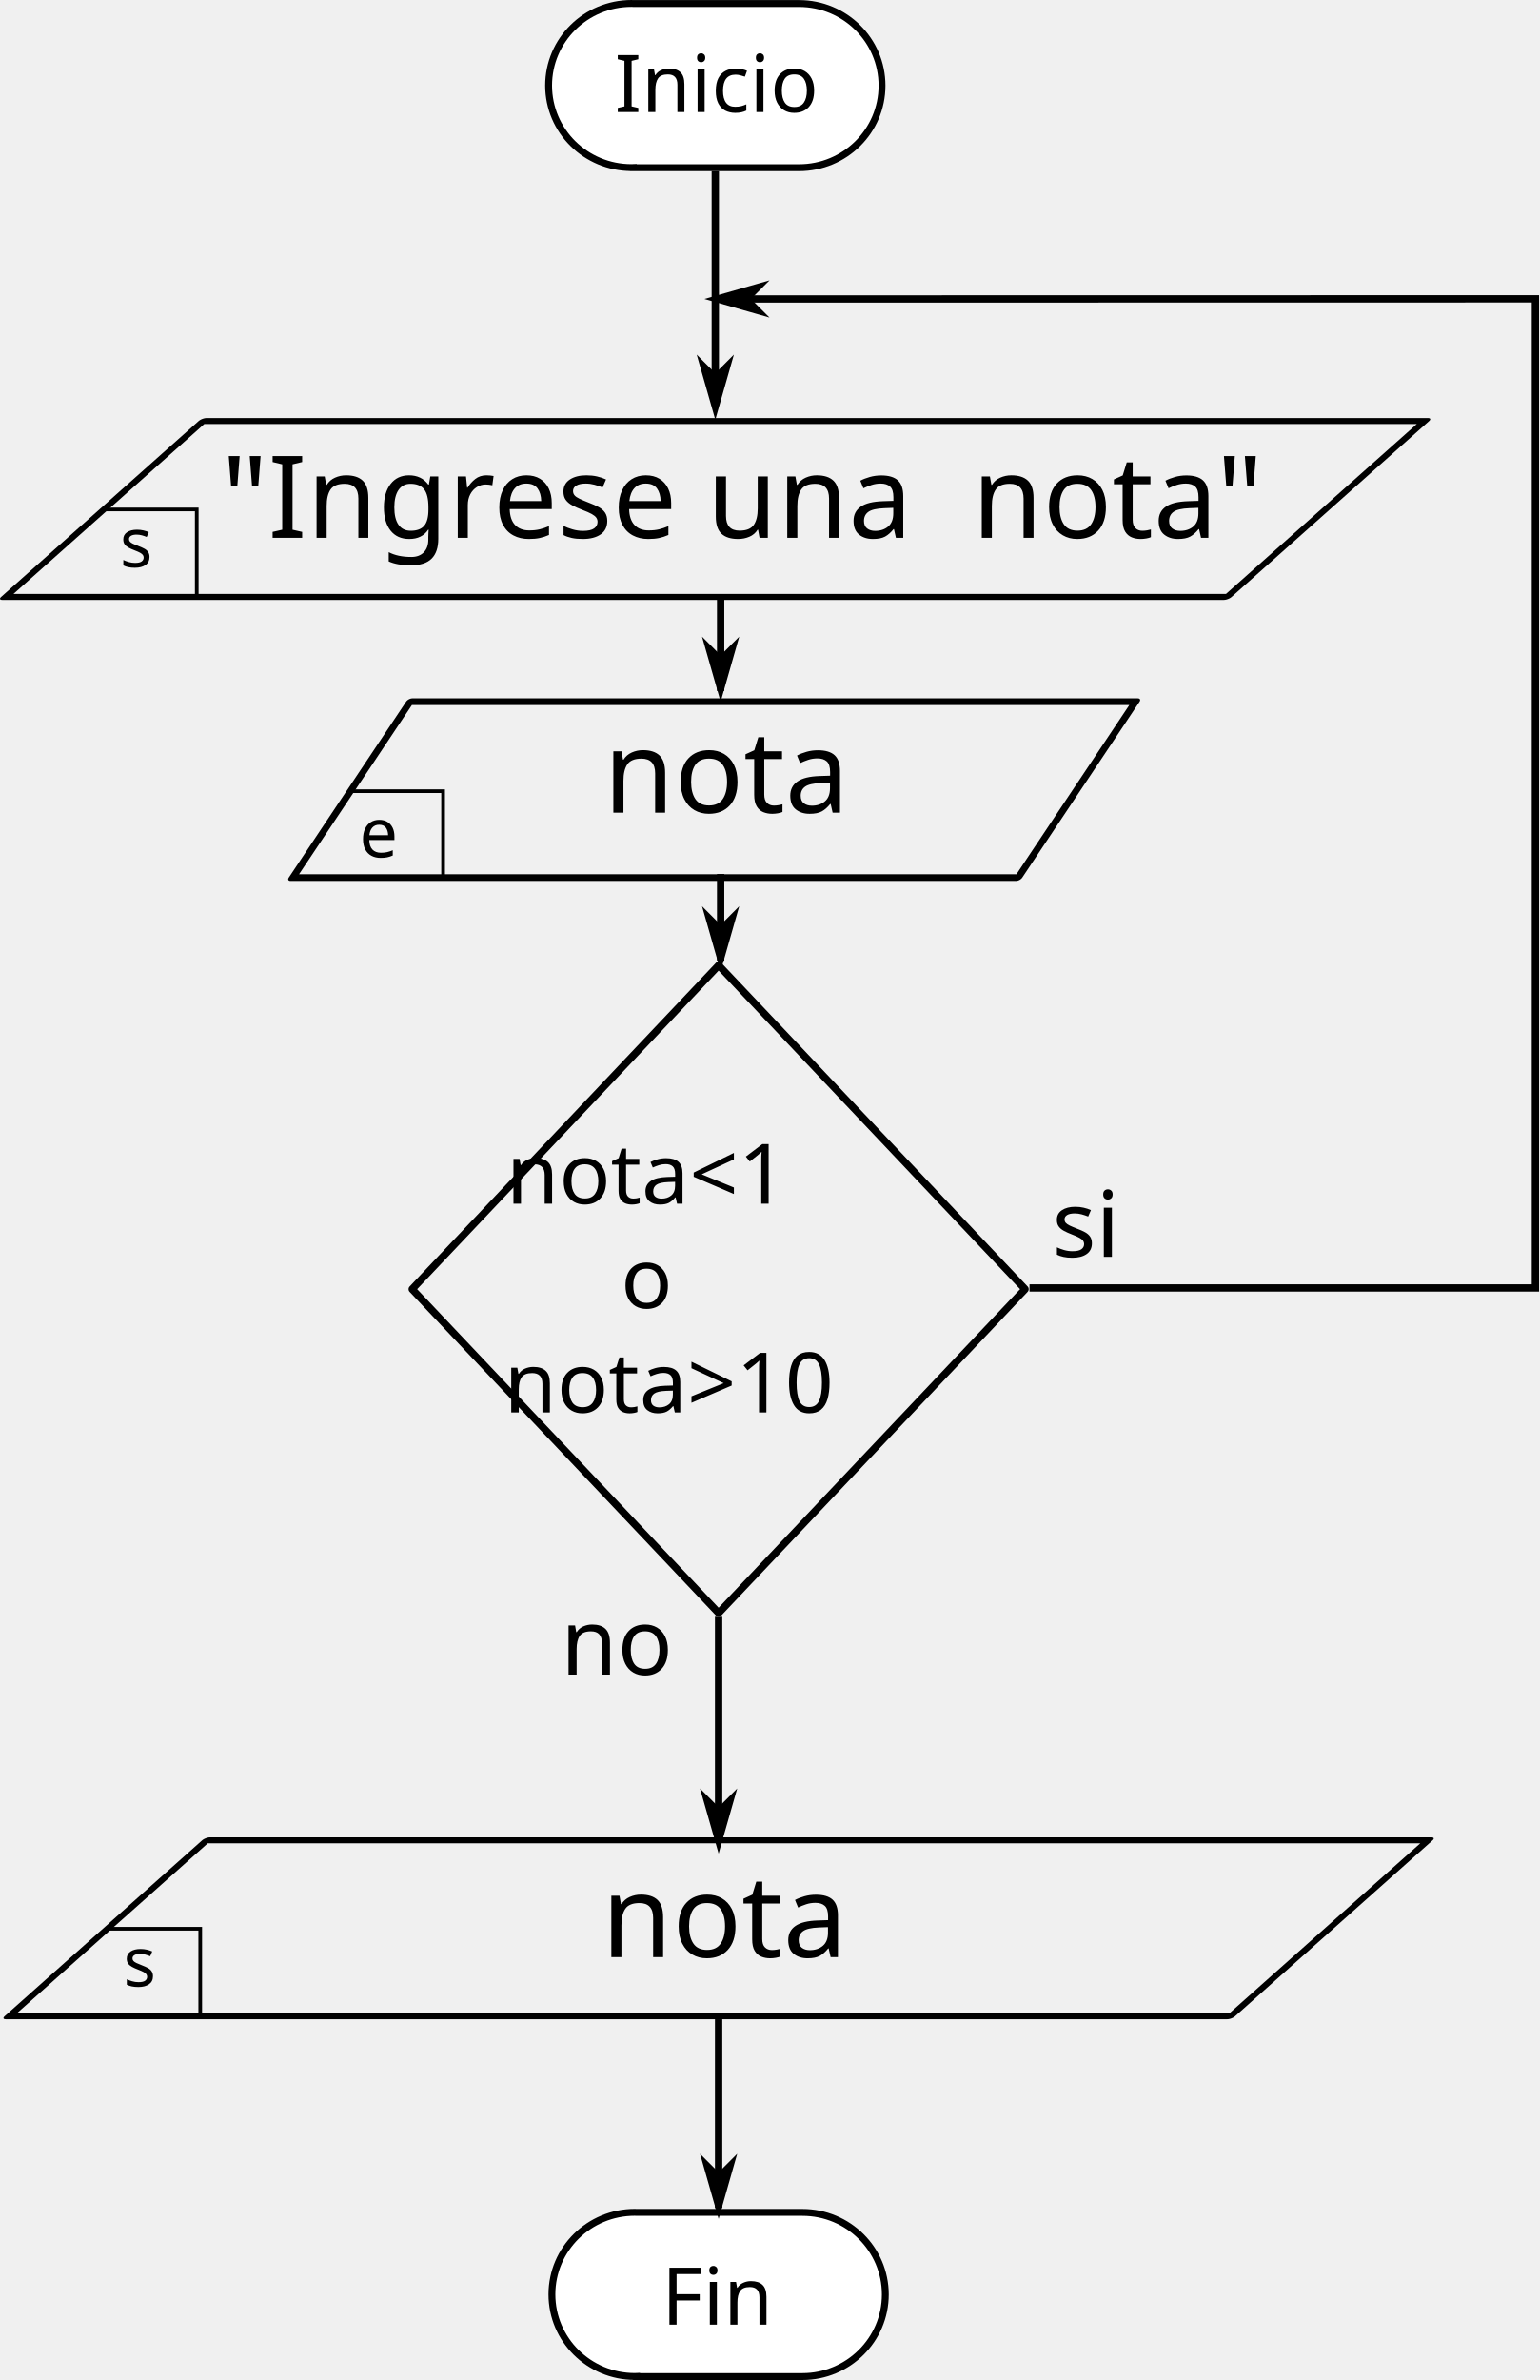
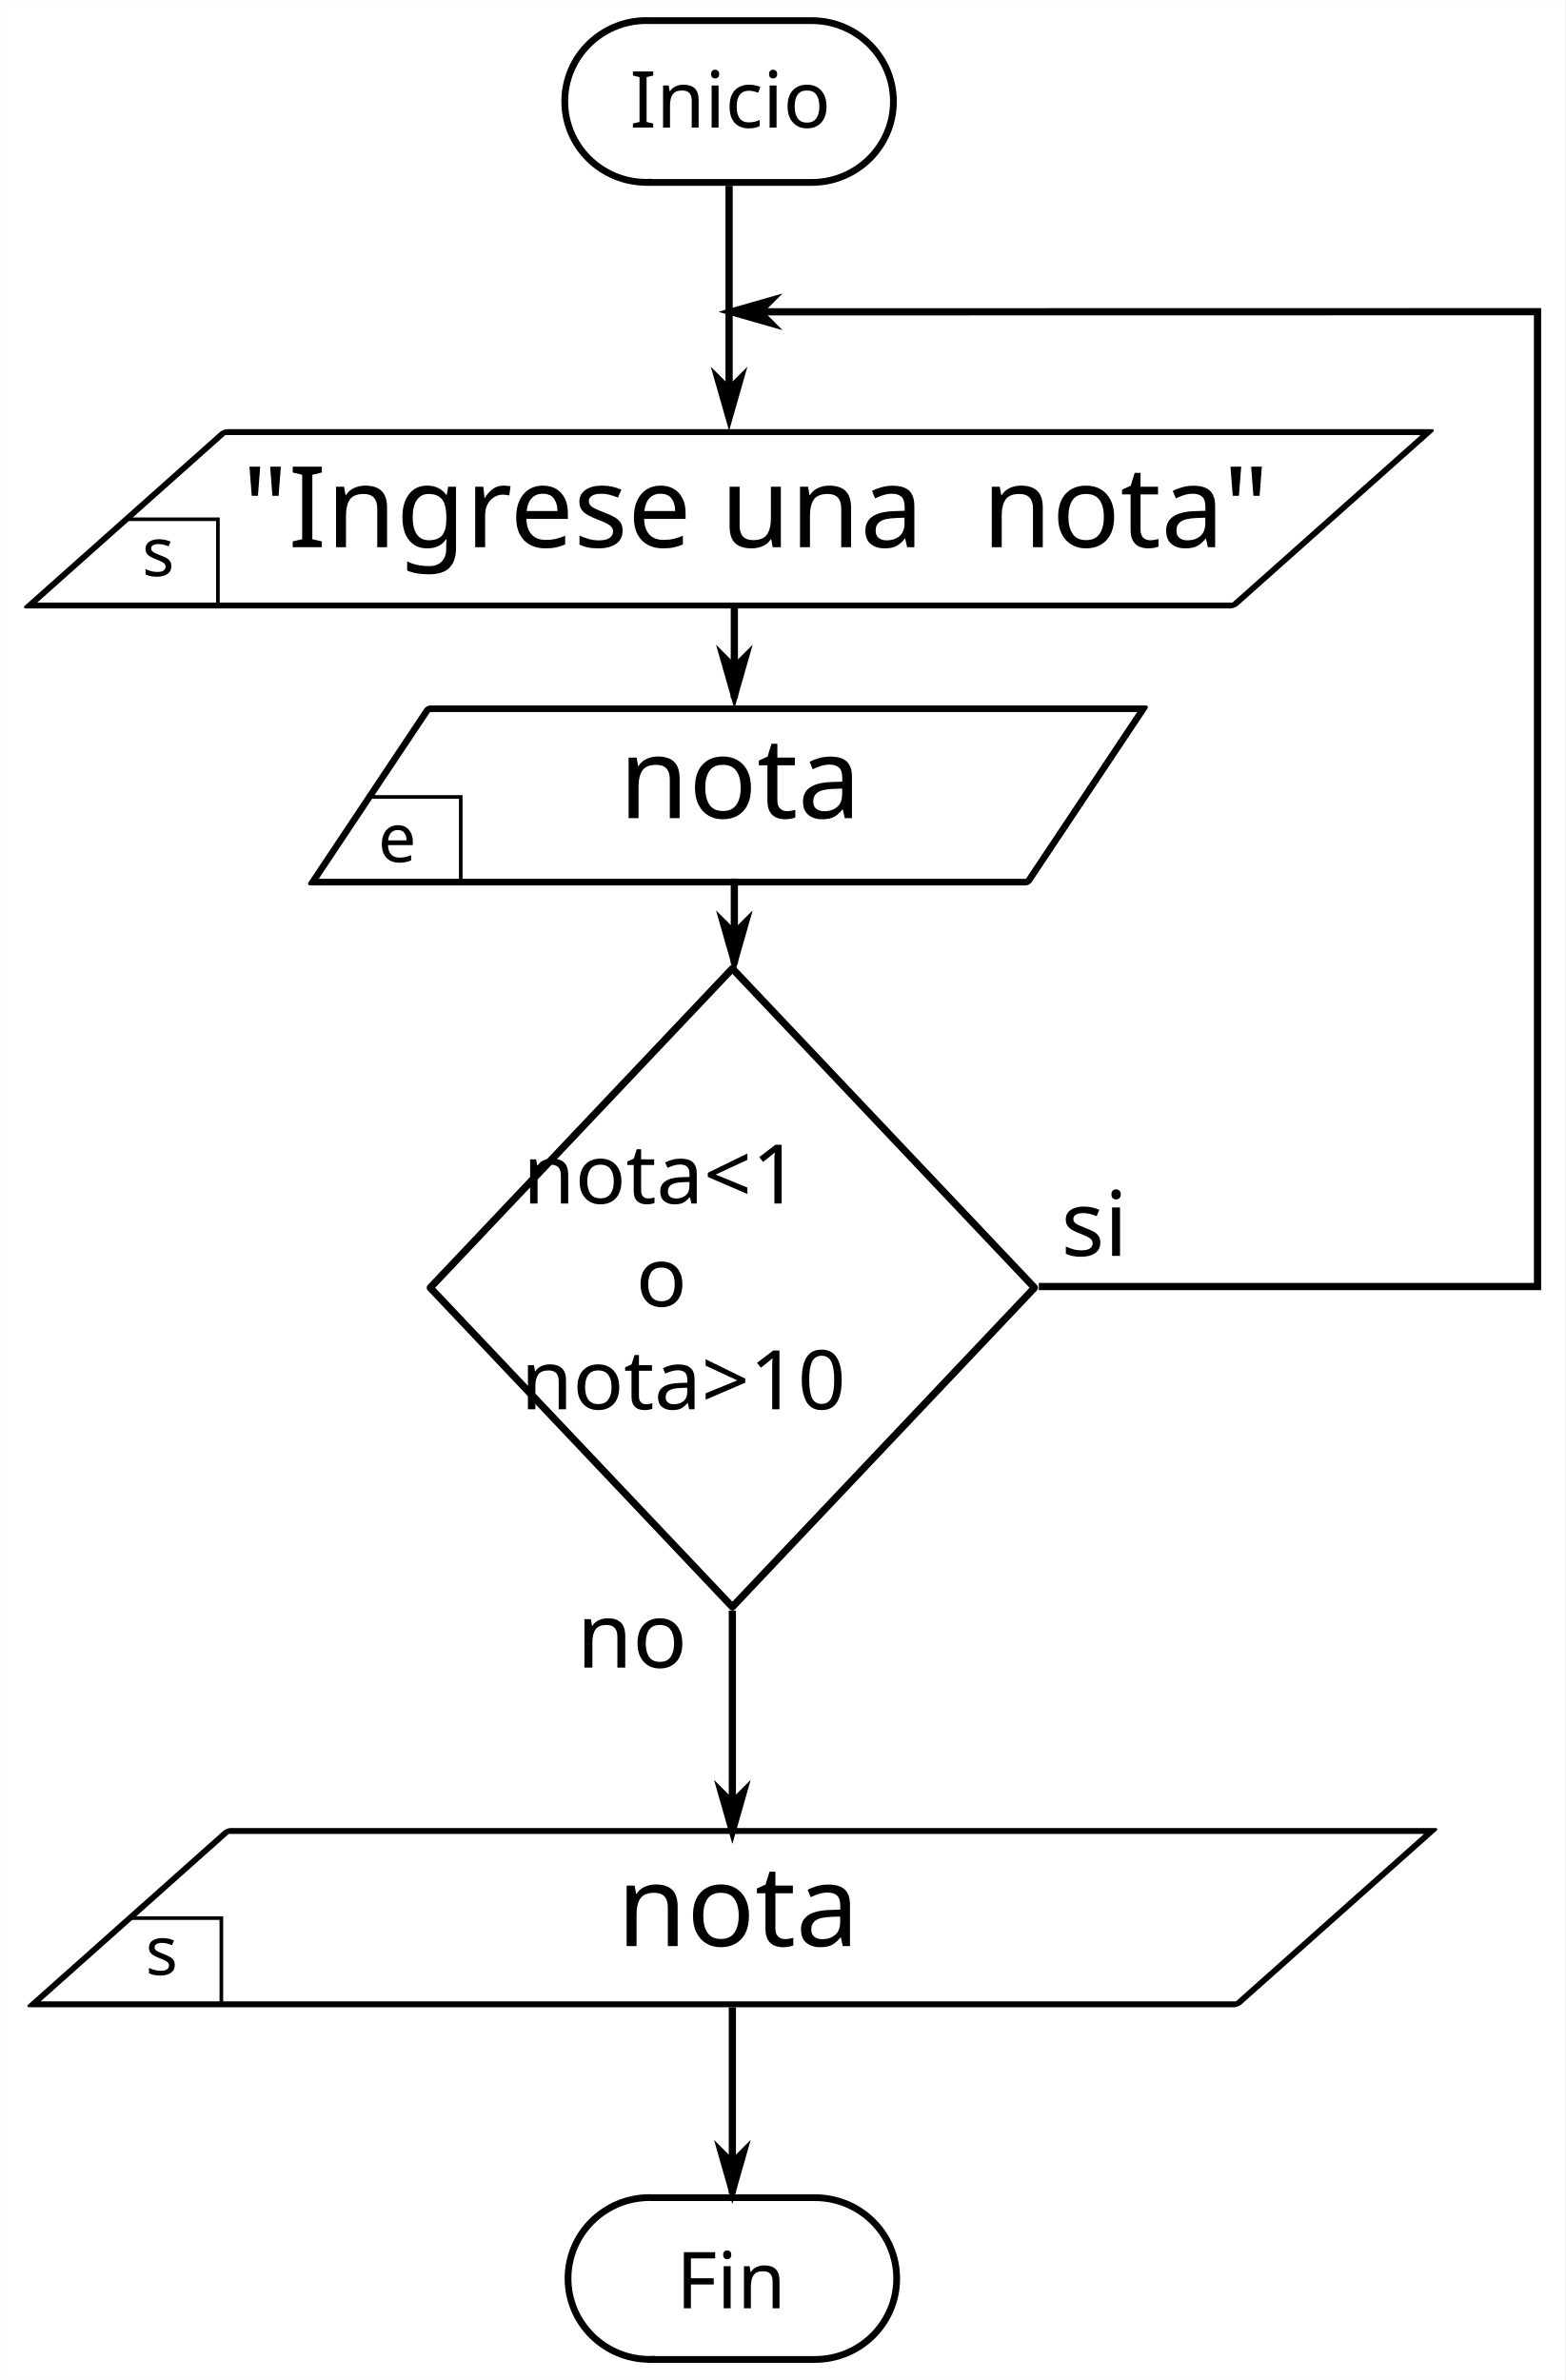
- <svg xmlns="http://www.w3.org/2000/svg" width="118.556mm" height="183.293mm" viewBox="0 0 420.081 649.463" id="svg2" version="1.1">
+ <svg xmlns="http://www.w3.org/2000/svg" width="122.302mm" height="185.975mm" viewBox="0 0 433.354 658.966" id="svg2" version="1.1">
  <defs id="defs4">
    <marker style="overflow:visible" id="marker4615" refX="0" refY="0" orient="auto">
      <path transform="matrix(-0.4,0,0,-0.4,-4,0)" style="fill:#000000;fill-opacity:1;fill-rule:evenodd;stroke:#000000;stroke-width:1pt;stroke-opacity:1" d="M 0,0 5,-5 -12.5,0 5,5 Z" id="path4617" />
    </marker>
    <marker orient="auto" refY="0" refX="0" id="marker4517" style="overflow:visible">
      <path id="path4519" d="M 0,0 5,-5 -12.5,0 5,5 Z" style="fill:#000000;fill-opacity:1;fill-rule:evenodd;stroke:#000000;stroke-width:1pt;stroke-opacity:1" transform="matrix(-0.4,0,0,-0.4,-4,0)" />
    </marker>
    <marker style="overflow:visible" id="marker4477" refX="0" refY="0" orient="auto">
      <path transform="matrix(-0.4,0,0,-0.4,-4,0)" style="fill:#000000;fill-opacity:1;fill-rule:evenodd;stroke:#000000;stroke-width:1pt;stroke-opacity:1" d="M 0,0 5,-5 -12.5,0 5,5 Z" id="path4479" />
    </marker>
    <marker orient="auto" refY="0" refX="0" id="Arrow1Mend" style="overflow:visible">
      <path id="path4165" d="M 0,0 5,-5 -12.5,0 5,5 Z" style="fill:#000000;fill-opacity:1;fill-rule:evenodd;stroke:#000000;stroke-width:1pt;stroke-opacity:1" transform="matrix(-0.4,0,0,-0.4,-4,0)" />
    </marker>
    <marker style="overflow:visible" id="marker4929-9" refX="0" refY="0" orient="auto">
      <path transform="matrix(-0.4,0,0,-0.4,-4,0)" style="fill:#000000;fill-opacity:1;fill-rule:evenodd;stroke:#000000;stroke-width:1pt;stroke-opacity:1" d="M 0,0 5,-5 -12.5,0 5,5 Z" id="path4931-7" />
    </marker>
  </defs>
-   <g id="layer1" transform="translate(-44.29013,-311.8897)">
+   <g id="layer1" transform="translate(-37.65375,-307.1385)">
+     <rect style="fill:#ffffff;stroke:#ffffff;stroke-width:0.094;stroke-linecap:round;stroke-dasharray:none;stroke-dashoffset:0;stop-color:#000000" id="rect1071" width="433.26" height="658.872" x="37.701" y="307.185" />
    <path style="fill:none;fill-rule:evenodd;stroke:#000000;stroke-width:2;stroke-linecap:butt;stroke-linejoin:miter;stroke-miterlimit:4;stroke-dasharray:none;stroke-opacity:1;marker-end:url(#marker4477)" d="m 239.527,358.585 v 63.904" id="path4138" />
    <path style="fill:none;fill-rule:evenodd;stroke:#000000;stroke-width:2;stroke-linecap:square;stroke-linejoin:miter;stroke-miterlimit:4;stroke-dasharray:none;stroke-opacity:1;marker-end:url(#Arrow1Mend)" d="m 326.288,663.351 137.083,2e-5 V 393.437 l -222.873,0.039" id="path4150" />
    <text xml:space="preserve" style="font-style:normal;font-weight:normal;font-size:25px;line-height:0%;font-family:sans-serif;letter-spacing:0px;word-spacing:0px;fill:#000000;fill-opacity:1;stroke:none;stroke-width:1px;stroke-linecap:butt;stroke-linejoin:miter;stroke-opacity:1" x="331.474" y="654.858" id="text6080">
      <tspan id="tspan6082" x="331.474" y="654.858" style="font-size:25px;line-height:1.25;font-family:sans-serif">si</tspan>
    </text>
    <rect style="color:#000000;clip-rule:nonzero;display:inline;overflow:visible;visibility:visible;opacity:1;isolation:auto;mix-blend-mode:normal;color-interpolation:sRGB;color-interpolation-filters:linearRGB;solid-color:#000000;solid-opacity:1;fill:none;fill-opacity:1;fill-rule:nonzero;stroke:#000000;stroke-width:2.002;stroke-linecap:square;stroke-linejoin:round;stroke-miterlimit:4;stroke-dasharray:none;stroke-dashoffset:0;stroke-opacity:1;marker:none;marker-start:none;marker-mid:none;color-rendering:auto;image-rendering:auto;shape-rendering:auto;text-rendering:auto;enable-background:accumulate" id="rect3336" width="121.692" height="121.692" x="-342.924" y="570.968" transform="matrix(0.6874659,-0.7262166,0.6874659,0.7262166,0,0)" />
    <text xml:space="preserve" style="font-style:normal;font-variant:normal;font-weight:500;font-stretch:normal;font-size:23.047px;line-height:0%;font-family:'CMU Typewriter Text Variable Width';-inkscape-font-specification:'CMU Typewriter Text Variable Width, Medium';font-variant-ligatures:normal;font-variant-caps:normal;font-variant-numeric:normal;font-feature-settings:normal;text-align:center;letter-spacing:0px;word-spacing:0px;writing-mode:lr-tb;text-anchor:middle;fill:#000000;fill-opacity:1;stroke:none;stroke-width:1px;stroke-linecap:butt;stroke-linejoin:miter;stroke-opacity:1" x="239.274" y="647.677" id="text4563" transform="scale(1.011421,0.9887079)">
      <tspan id="tspan4565" x="239.274" y="647.677" style="font-style:normal;font-variant:normal;font-weight:500;font-stretch:normal;font-size:23.047px;line-height:1.25;font-family:'CMU Typewriter Text Variable Width';-inkscape-font-specification:'CMU Typewriter Text Variable Width, Medium';font-variant-ligatures:normal;font-variant-caps:normal;font-variant-numeric:normal;font-feature-settings:normal;text-align:center;writing-mode:lr-tb;text-anchor:middle;stroke-width:1.356px">nota&lt;1</tspan>
      <tspan x="239.274" y="676.487" style="font-style:normal;font-variant:normal;font-weight:500;font-stretch:normal;font-size:23.047px;line-height:1.25;font-family:'CMU Typewriter Text Variable Width';-inkscape-font-specification:'CMU Typewriter Text Variable Width, Medium';font-variant-ligatures:normal;font-variant-caps:normal;font-variant-numeric:normal;font-feature-settings:normal;text-align:center;writing-mode:lr-tb;text-anchor:middle;stroke-width:1.356px" id="tspan227">o</tspan>
      <tspan x="239.274" y="705.296" style="font-style:normal;font-variant:normal;font-weight:500;font-stretch:normal;font-size:23.047px;line-height:1.25;font-family:'CMU Typewriter Text Variable Width';-inkscape-font-specification:'CMU Typewriter Text Variable Width, Medium';font-variant-ligatures:normal;font-variant-caps:normal;font-variant-numeric:normal;font-feature-settings:normal;text-align:center;writing-mode:lr-tb;text-anchor:middle;stroke-width:1.356px" id="tspan229">nota&gt;10</tspan>
    </text>
    <text id="text6084" y="768.849" x="197.346" style="font-style:normal;font-weight:normal;font-size:25px;line-height:0%;font-family:sans-serif;letter-spacing:0px;word-spacing:0px;fill:#000000;fill-opacity:1;stroke:none;stroke-width:1px;stroke-linecap:butt;stroke-linejoin:miter;stroke-opacity:1" xml:space="preserve">
      <tspan y="768.849" x="197.346" id="tspan6086" style="font-size:25px;line-height:1.25;font-family:sans-serif">no</tspan>
    </text>
    <rect style="color:#000000;clip-rule:nonzero;display:inline;overflow:visible;visibility:visible;opacity:1;isolation:auto;mix-blend-mode:normal;color-interpolation:sRGB;color-interpolation-filters:linearRGB;solid-color:#000000;solid-opacity:1;fill:none;fill-opacity:1;fill-rule:nonzero;stroke:#000000;stroke-width:2.453;stroke-linecap:square;stroke-linejoin:round;stroke-miterlimit:4;stroke-dasharray:none;stroke-dashoffset:0;stroke-opacity:1;color-rendering:auto;image-rendering:auto;shape-rendering:auto;text-rendering:auto;enable-background:accumulate" id="rect3336-3" width="333.398" height="72.189" x="579.144" y="641.852" transform="matrix(1,0,-0.7469095,0.6649257,0,0)" />
    <path style="fill:none;fill-rule:evenodd;stroke:#000000;stroke-width:1px;stroke-linecap:butt;stroke-linejoin:miter;stroke-opacity:1" d="m 72.675,450.91 h 25.316 v 23.206" id="path3404" />
    <text xml:space="preserve" style="font-style:normal;font-weight:normal;font-size:12px;line-height:0%;font-family:sans-serif;letter-spacing:0px;word-spacing:0px;fill:#000000;fill-opacity:1;stroke:none;stroke-width:1px;stroke-linecap:butt;stroke-linejoin:miter;stroke-opacity:1" x="76.987" y="466.636" id="text3408">
      <tspan id="tspan3410" x="76.987" y="466.636" style="font-size:18.691px;line-height:1.25;stroke-width:1px">s</tspan>
    </text>
    <text xml:space="preserve" style="font-style:normal;font-variant:normal;font-weight:500;font-stretch:normal;font-size:31.25px;line-height:0%;font-family:'CMU Typewriter Text Variable Width';-inkscape-font-specification:'CMU Typewriter Text Variable Width, Medium';font-variant-ligatures:normal;font-variant-caps:normal;font-variant-numeric:normal;font-feature-settings:normal;text-align:start;letter-spacing:0px;word-spacing:0px;writing-mode:lr-tb;text-anchor:start;fill:#000000;fill-opacity:1;stroke:none;stroke-width:1px;stroke-linecap:butt;stroke-linejoin:miter;stroke-opacity:1" x="104.701" y="458.655" id="text242">
      <tspan id="tspan240" style="font-style:normal;font-variant:normal;font-weight:500;font-stretch:normal;font-size:31.25px;line-height:1.25;font-family:'CMU Typewriter Text Variable Width';-inkscape-font-specification:'CMU Typewriter Text Variable Width, Medium';font-variant-ligatures:normal;font-variant-caps:normal;font-variant-numeric:normal;font-feature-settings:normal;text-align:start;writing-mode:lr-tb;text-anchor:start" x="104.701" y="458.655">"Ingrese una  nota"</tspan>
    </text>
    <path style="fill:none;fill-rule:evenodd;stroke:#000000;stroke-width:2;stroke-linecap:square;stroke-linejoin:miter;stroke-miterlimit:4;stroke-dasharray:none;stroke-opacity:1;marker-end:url(#marker4615)" d="m 240.982,475.152 v 24.308" id="path244" />
    <path id="path273" d="m 240.982,551.394 v 21.626" style="fill:none;fill-rule:evenodd;stroke:#000000;stroke-width:2;stroke-linecap:square;stroke-linejoin:miter;stroke-miterlimit:4;stroke-dasharray:none;stroke-opacity:1;marker-end:url(#marker4615)" />
    <rect transform="matrix(1,0,-0.5549553,0.8318802,0,0)" y="605.1" x="492.034" height="57.701" width="198" id="rect3394" style="color:#000000;clip-rule:nonzero;display:inline;overflow:visible;visibility:visible;opacity:1;isolation:auto;mix-blend-mode:normal;color-interpolation:sRGB;color-interpolation-filters:linearRGB;solid-color:#000000;solid-opacity:1;fill:none;fill-opacity:1;fill-rule:nonzero;stroke:#000000;stroke-width:2.193;stroke-linecap:square;stroke-linejoin:round;stroke-miterlimit:4;stroke-dasharray:none;stroke-dashoffset:0;stroke-opacity:1;color-rendering:auto;image-rendering:auto;shape-rendering:auto;text-rendering:auto;enable-background:accumulate" />
    <path id="path3406" d="m 139.916,527.792 h 25.316 v 23.206" style="fill:none;fill-rule:evenodd;stroke:#000000;stroke-width:1px;stroke-linecap:butt;stroke-linejoin:miter;stroke-opacity:1" />
    <text id="text3412" y="545.814" x="142.353" style="font-style:normal;font-weight:normal;font-size:12px;line-height:0%;font-family:sans-serif;letter-spacing:0px;word-spacing:0px;fill:#000000;fill-opacity:1;stroke:none;stroke-width:1px;stroke-linecap:butt;stroke-linejoin:miter;stroke-opacity:1" xml:space="preserve">
      <tspan y="545.814" x="142.353" id="tspan3414" style="font-size:18.691px;line-height:1.25;stroke-width:1px">e</tspan>
    </text>
    <text id="text121" y="533.655" x="209.051" style="font-style:normal;font-variant:normal;font-weight:500;font-stretch:normal;font-size:31.25px;line-height:0%;font-family:'CMU Typewriter Text Variable Width';-inkscape-font-specification:'CMU Typewriter Text Variable Width, Medium';font-variant-ligatures:normal;font-variant-caps:normal;font-variant-numeric:normal;font-feature-settings:normal;text-align:start;letter-spacing:0px;word-spacing:0px;writing-mode:lr-tb;text-anchor:start;fill:#000000;fill-opacity:1;stroke:none;stroke-width:1px;stroke-linecap:butt;stroke-linejoin:miter;stroke-opacity:1" xml:space="preserve">
      <tspan y="533.655" x="209.051" style="font-style:normal;font-variant:normal;font-weight:500;font-stretch:normal;font-size:31.25px;line-height:1.25;font-family:'CMU Typewriter Text Variable Width';-inkscape-font-specification:'CMU Typewriter Text Variable Width, Medium';font-variant-ligatures:normal;font-variant-caps:normal;font-variant-numeric:normal;font-feature-settings:normal;text-align:start;writing-mode:lr-tb;text-anchor:start" id="tspan119">nota</tspan>
    </text>
    <g id="g755" transform="translate(-166.3939,3.08567)">
      <path id="path725" d="m 383.056,309.742 a 22.635,22.398 0 0 0 -22.635,22.398 22.635,22.398 0 0 0 22.635,22.398 22.635,22.398 0 0 0 0.462,-0.016 v 0.039 h 45.269 a 22.635,22.398 0 0 0 22.635,-22.398 22.635,22.398 0 0 0 -22.635,-22.398 h -45.269 a 22.635,22.398 0 0 0 -0.462,-0.023 z" style="color:#000000;clip-rule:nonzero;display:inline;overflow:visible;visibility:visible;opacity:1;isolation:auto;mix-blend-mode:normal;color-interpolation:sRGB;color-interpolation-filters:linearRGB;solid-color:#000000;solid-opacity:1;vector-effect:none;fill:#ffffff;fill-opacity:1;fill-rule:nonzero;stroke:#000000;stroke-width:1.875;stroke-linecap:round;stroke-linejoin:miter;stroke-miterlimit:4;stroke-dasharray:none;stroke-dashoffset:0;stroke-opacity:1;marker:none;marker-start:none;marker-mid:none;color-rendering:auto;image-rendering:auto;shape-rendering:auto;text-rendering:auto;enable-background:accumulate" />
      <text id="text558" y="339.375" x="378.423" style="font-style:normal;font-weight:normal;font-size:13.967px;line-height:0%;font-family:sans-serif;letter-spacing:0px;word-spacing:0px;fill:#000000;fill-opacity:1;stroke:none;stroke-width:1px;stroke-linecap:butt;stroke-linejoin:miter;stroke-opacity:1" xml:space="preserve">
        <tspan y="339.375" x="378.423" id="tspan556" style="font-size:21.756px;line-height:1.25;stroke-width:1px">Inicio</tspan>
      </text>
    </g>
    <g id="g760" transform="translate(-165.4901,418.3542)">
      <path style="color:#000000;clip-rule:nonzero;display:inline;overflow:visible;visibility:visible;opacity:1;isolation:auto;mix-blend-mode:normal;color-interpolation:sRGB;color-interpolation-filters:linearRGB;solid-color:#000000;solid-opacity:1;vector-effect:none;fill:#ffffff;fill-opacity:1;fill-rule:nonzero;stroke:#000000;stroke-width:1.875;stroke-linecap:round;stroke-linejoin:miter;stroke-miterlimit:4;stroke-dasharray:none;stroke-dashoffset:0;stroke-opacity:1;marker:none;marker-start:none;marker-mid:none;color-rendering:auto;image-rendering:auto;shape-rendering:auto;text-rendering:auto;enable-background:accumulate" d="m 383.056,497.242 a 22.635,22.398 0 0 0 -22.635,22.398 22.635,22.398 0 0 0 22.635,22.398 22.635,22.398 0 0 0 0.462,-0.016 v 0.039 h 45.269 a 22.635,22.398 0 0 0 22.635,-22.398 22.635,22.398 0 0 0 -22.635,-22.398 h -45.269 a 22.635,22.398 0 0 0 -0.462,-0.023 z" id="path735" />
      <text xml:space="preserve" style="font-style:normal;font-weight:normal;font-size:13.967px;line-height:0%;font-family:sans-serif;letter-spacing:0px;word-spacing:0px;fill:#000000;fill-opacity:1;stroke:none;stroke-width:1px;stroke-linecap:butt;stroke-linejoin:miter;stroke-opacity:1" x="390.385" y="527.897" id="text739">
        <tspan style="font-size:21.756px;line-height:1.25;stroke-width:1px" id="tspan737" x="390.385" y="527.897">Fin</tspan>
      </text>
    </g>
    <path style="fill:none;fill-rule:evenodd;stroke:#000000;stroke-width:2;stroke-linecap:square;stroke-linejoin:miter;stroke-miterlimit:4;stroke-dasharray:none;stroke-opacity:1;marker-end:url(#marker4929-9)" d="m 240.431,754.085 v 59.685" id="path6023-5-3" />
    <rect style="color:#000000;clip-rule:nonzero;display:inline;overflow:visible;visibility:visible;opacity:1;isolation:auto;mix-blend-mode:normal;color-interpolation:sRGB;color-interpolation-filters:linearRGB;solid-color:#000000;solid-opacity:1;fill:none;fill-opacity:1;fill-rule:nonzero;stroke:#000000;stroke-width:2.453;stroke-linecap:square;stroke-linejoin:round;stroke-miterlimit:4;stroke-dasharray:none;stroke-dashoffset:0;stroke-opacity:1;color-rendering:auto;image-rendering:auto;shape-rendering:auto;text-rendering:auto;enable-background:accumulate" id="rect3336-3-3" width="333.398" height="72.189" x="1015.155" y="1224.329" transform="matrix(1,0,-0.7469095,0.6649257,0,0)" />
    <path style="fill:none;fill-rule:evenodd;stroke:#000000;stroke-width:1px;stroke-linecap:butt;stroke-linejoin:miter;stroke-opacity:1" d="m 73.628,838.214 h 25.316 v 23.206" id="path3404-6" />
    <text xml:space="preserve" style="font-style:normal;font-weight:normal;font-size:12px;line-height:0%;font-family:sans-serif;letter-spacing:0px;word-spacing:0px;fill:#000000;fill-opacity:1;stroke:none;stroke-width:1px;stroke-linecap:butt;stroke-linejoin:miter;stroke-opacity:1" x="77.939" y="853.94" id="text3408-7">
      <tspan id="tspan3410-5" x="77.939" y="853.94" style="font-size:18.691px;line-height:1.25;stroke-width:1px">s</tspan>
    </text>
    <text xml:space="preserve" style="font-style:normal;font-variant:normal;font-weight:500;font-stretch:normal;font-size:31.25px;line-height:0%;font-family:'CMU Typewriter Text Variable Width';-inkscape-font-specification:'CMU Typewriter Text Variable Width, Medium';font-variant-ligatures:normal;font-variant-caps:normal;font-variant-numeric:normal;font-feature-settings:normal;text-align:start;letter-spacing:0px;word-spacing:0px;writing-mode:lr-tb;text-anchor:start;fill:#000000;fill-opacity:1;stroke:none;stroke-width:1px;stroke-linecap:butt;stroke-linejoin:miter;stroke-opacity:1" x="208.5" y="845.959" id="text242-3">
      <tspan id="tspan240-5" style="font-style:normal;font-variant:normal;font-weight:500;font-stretch:normal;font-size:31.25px;line-height:1.25;font-family:'CMU Typewriter Text Variable Width';-inkscape-font-specification:'CMU Typewriter Text Variable Width, Medium';font-variant-ligatures:normal;font-variant-caps:normal;font-variant-numeric:normal;font-feature-settings:normal;text-align:start;writing-mode:lr-tb;text-anchor:start;stroke-width:1px" x="208.5" y="845.959">nota</tspan>
    </text>
    <path id="path269" d="m 240.432,863.903 v 49.551" style="fill:none;fill-rule:evenodd;stroke:#000000;stroke-width:2;stroke-linecap:square;stroke-linejoin:miter;stroke-miterlimit:4;stroke-dasharray:none;stroke-opacity:1;marker-end:url(#marker4929-9)" />
  </g>
</svg>
